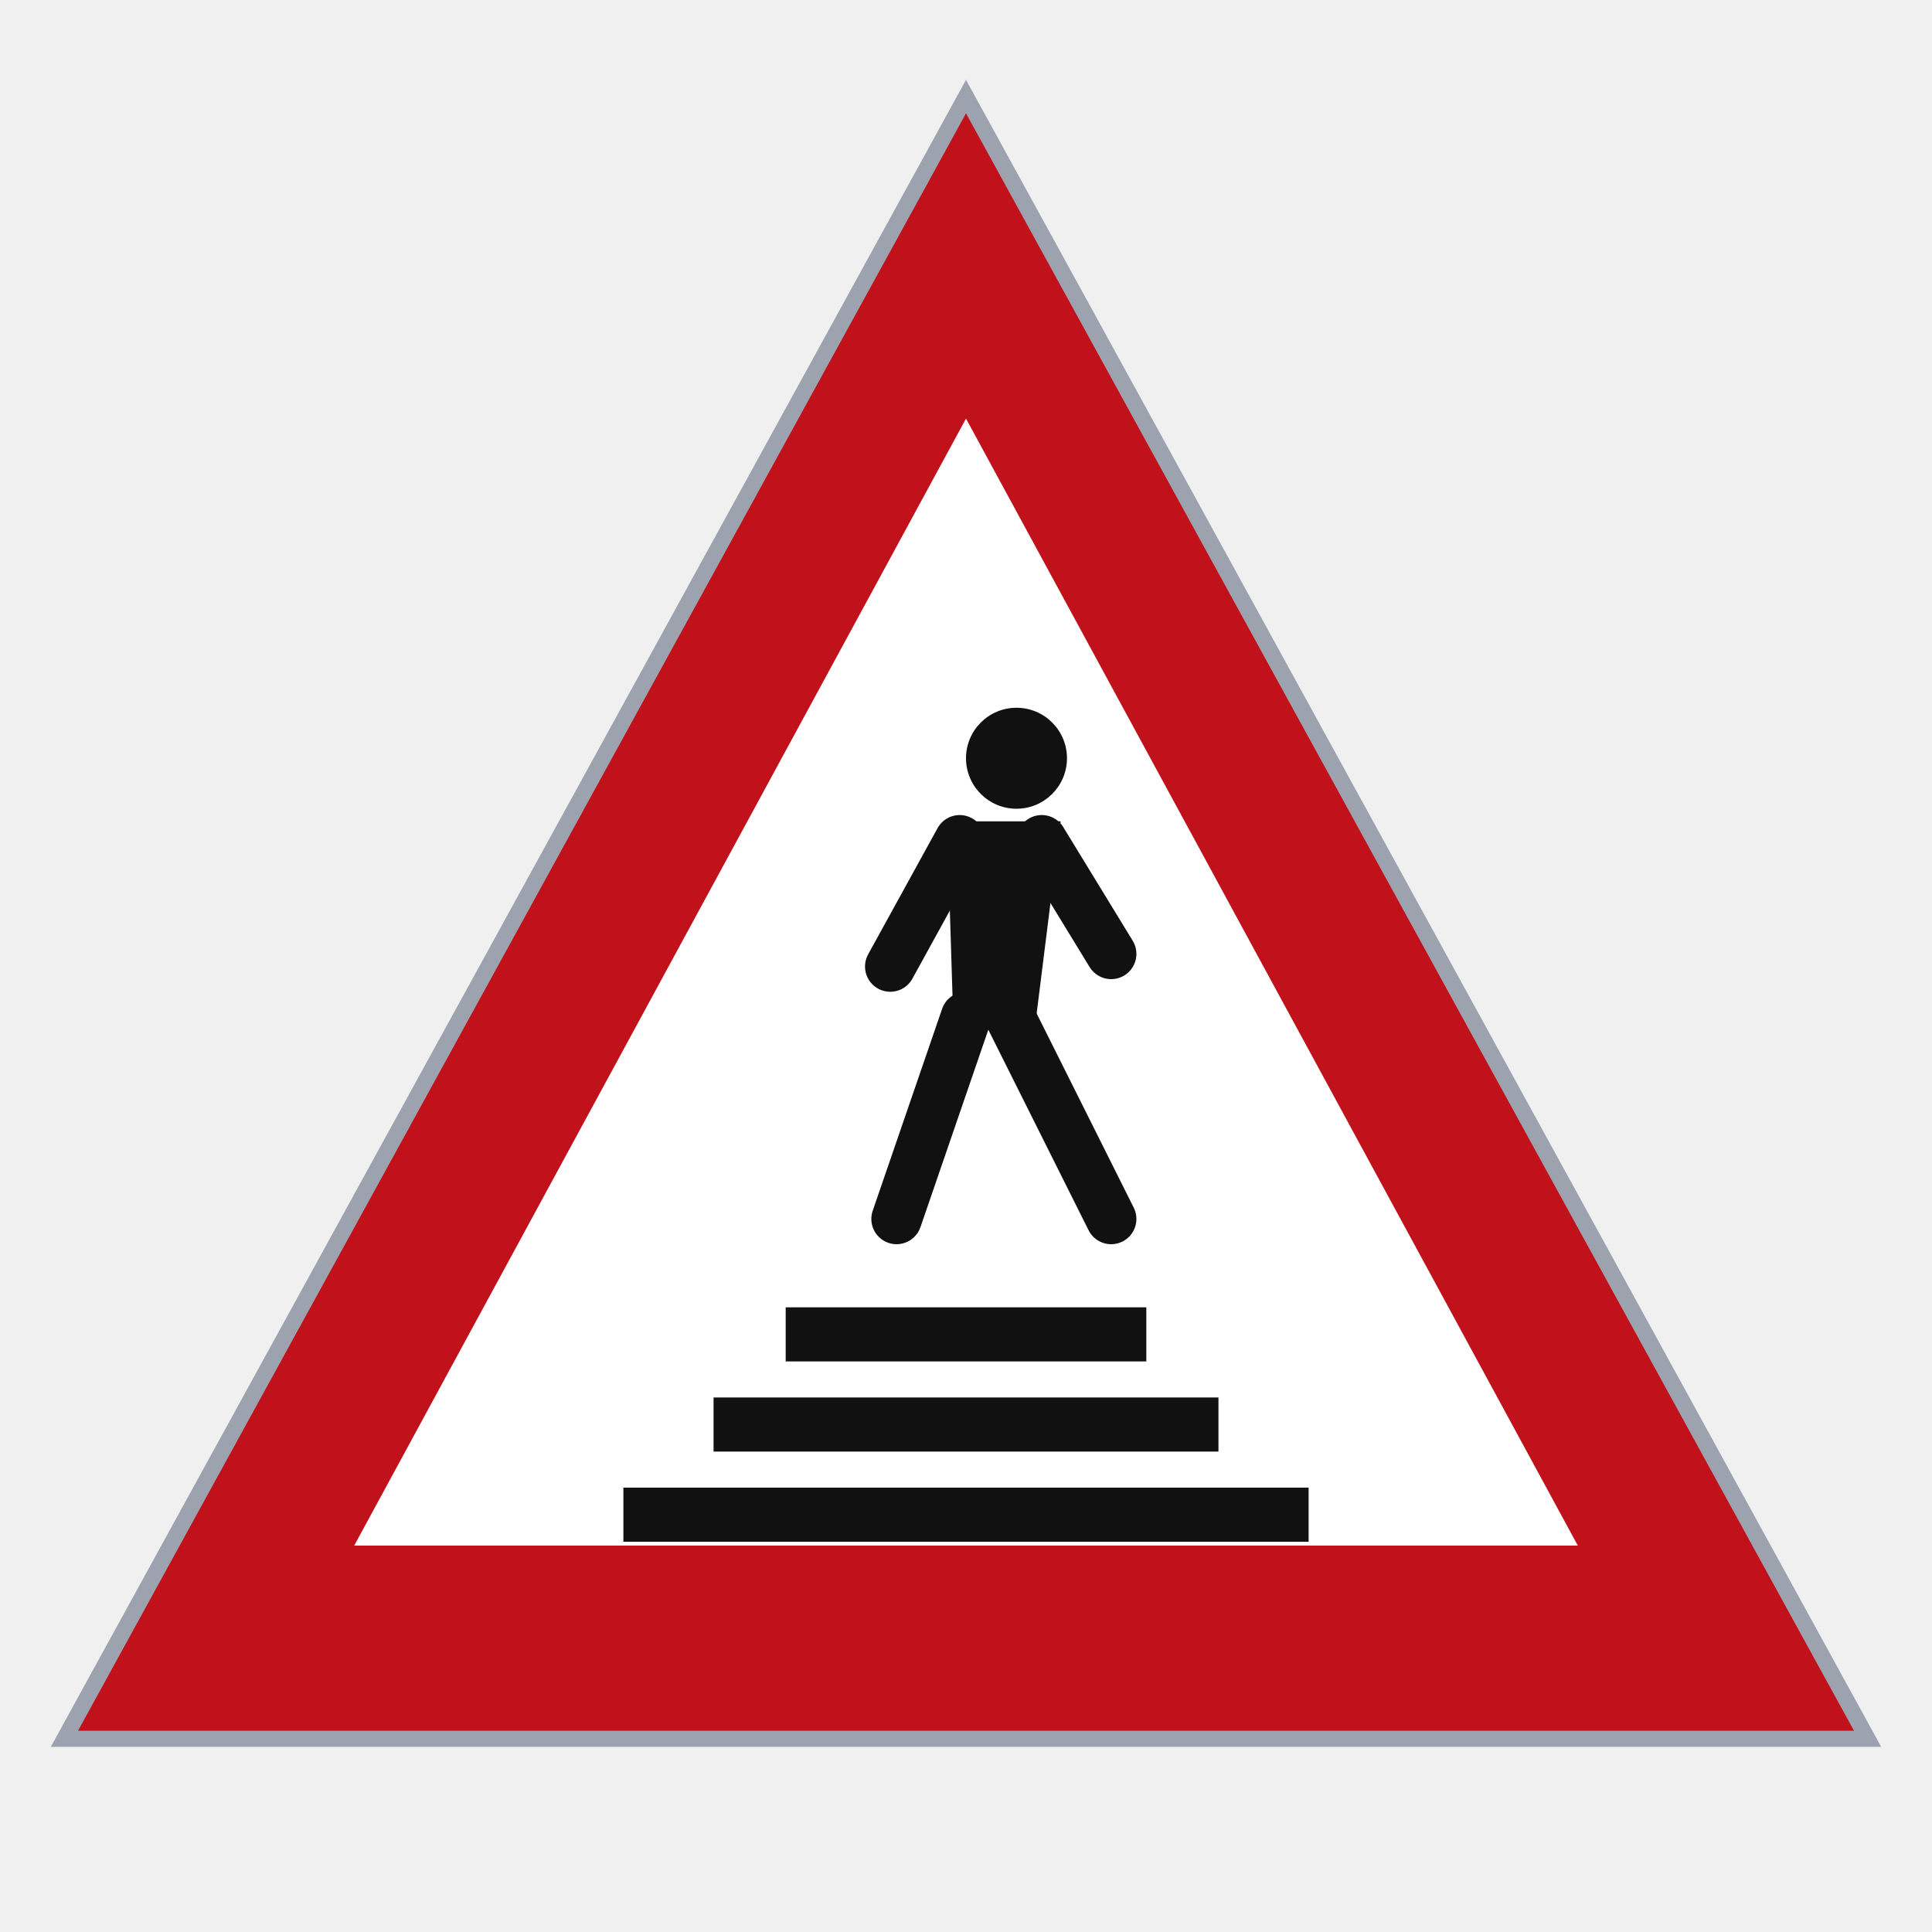
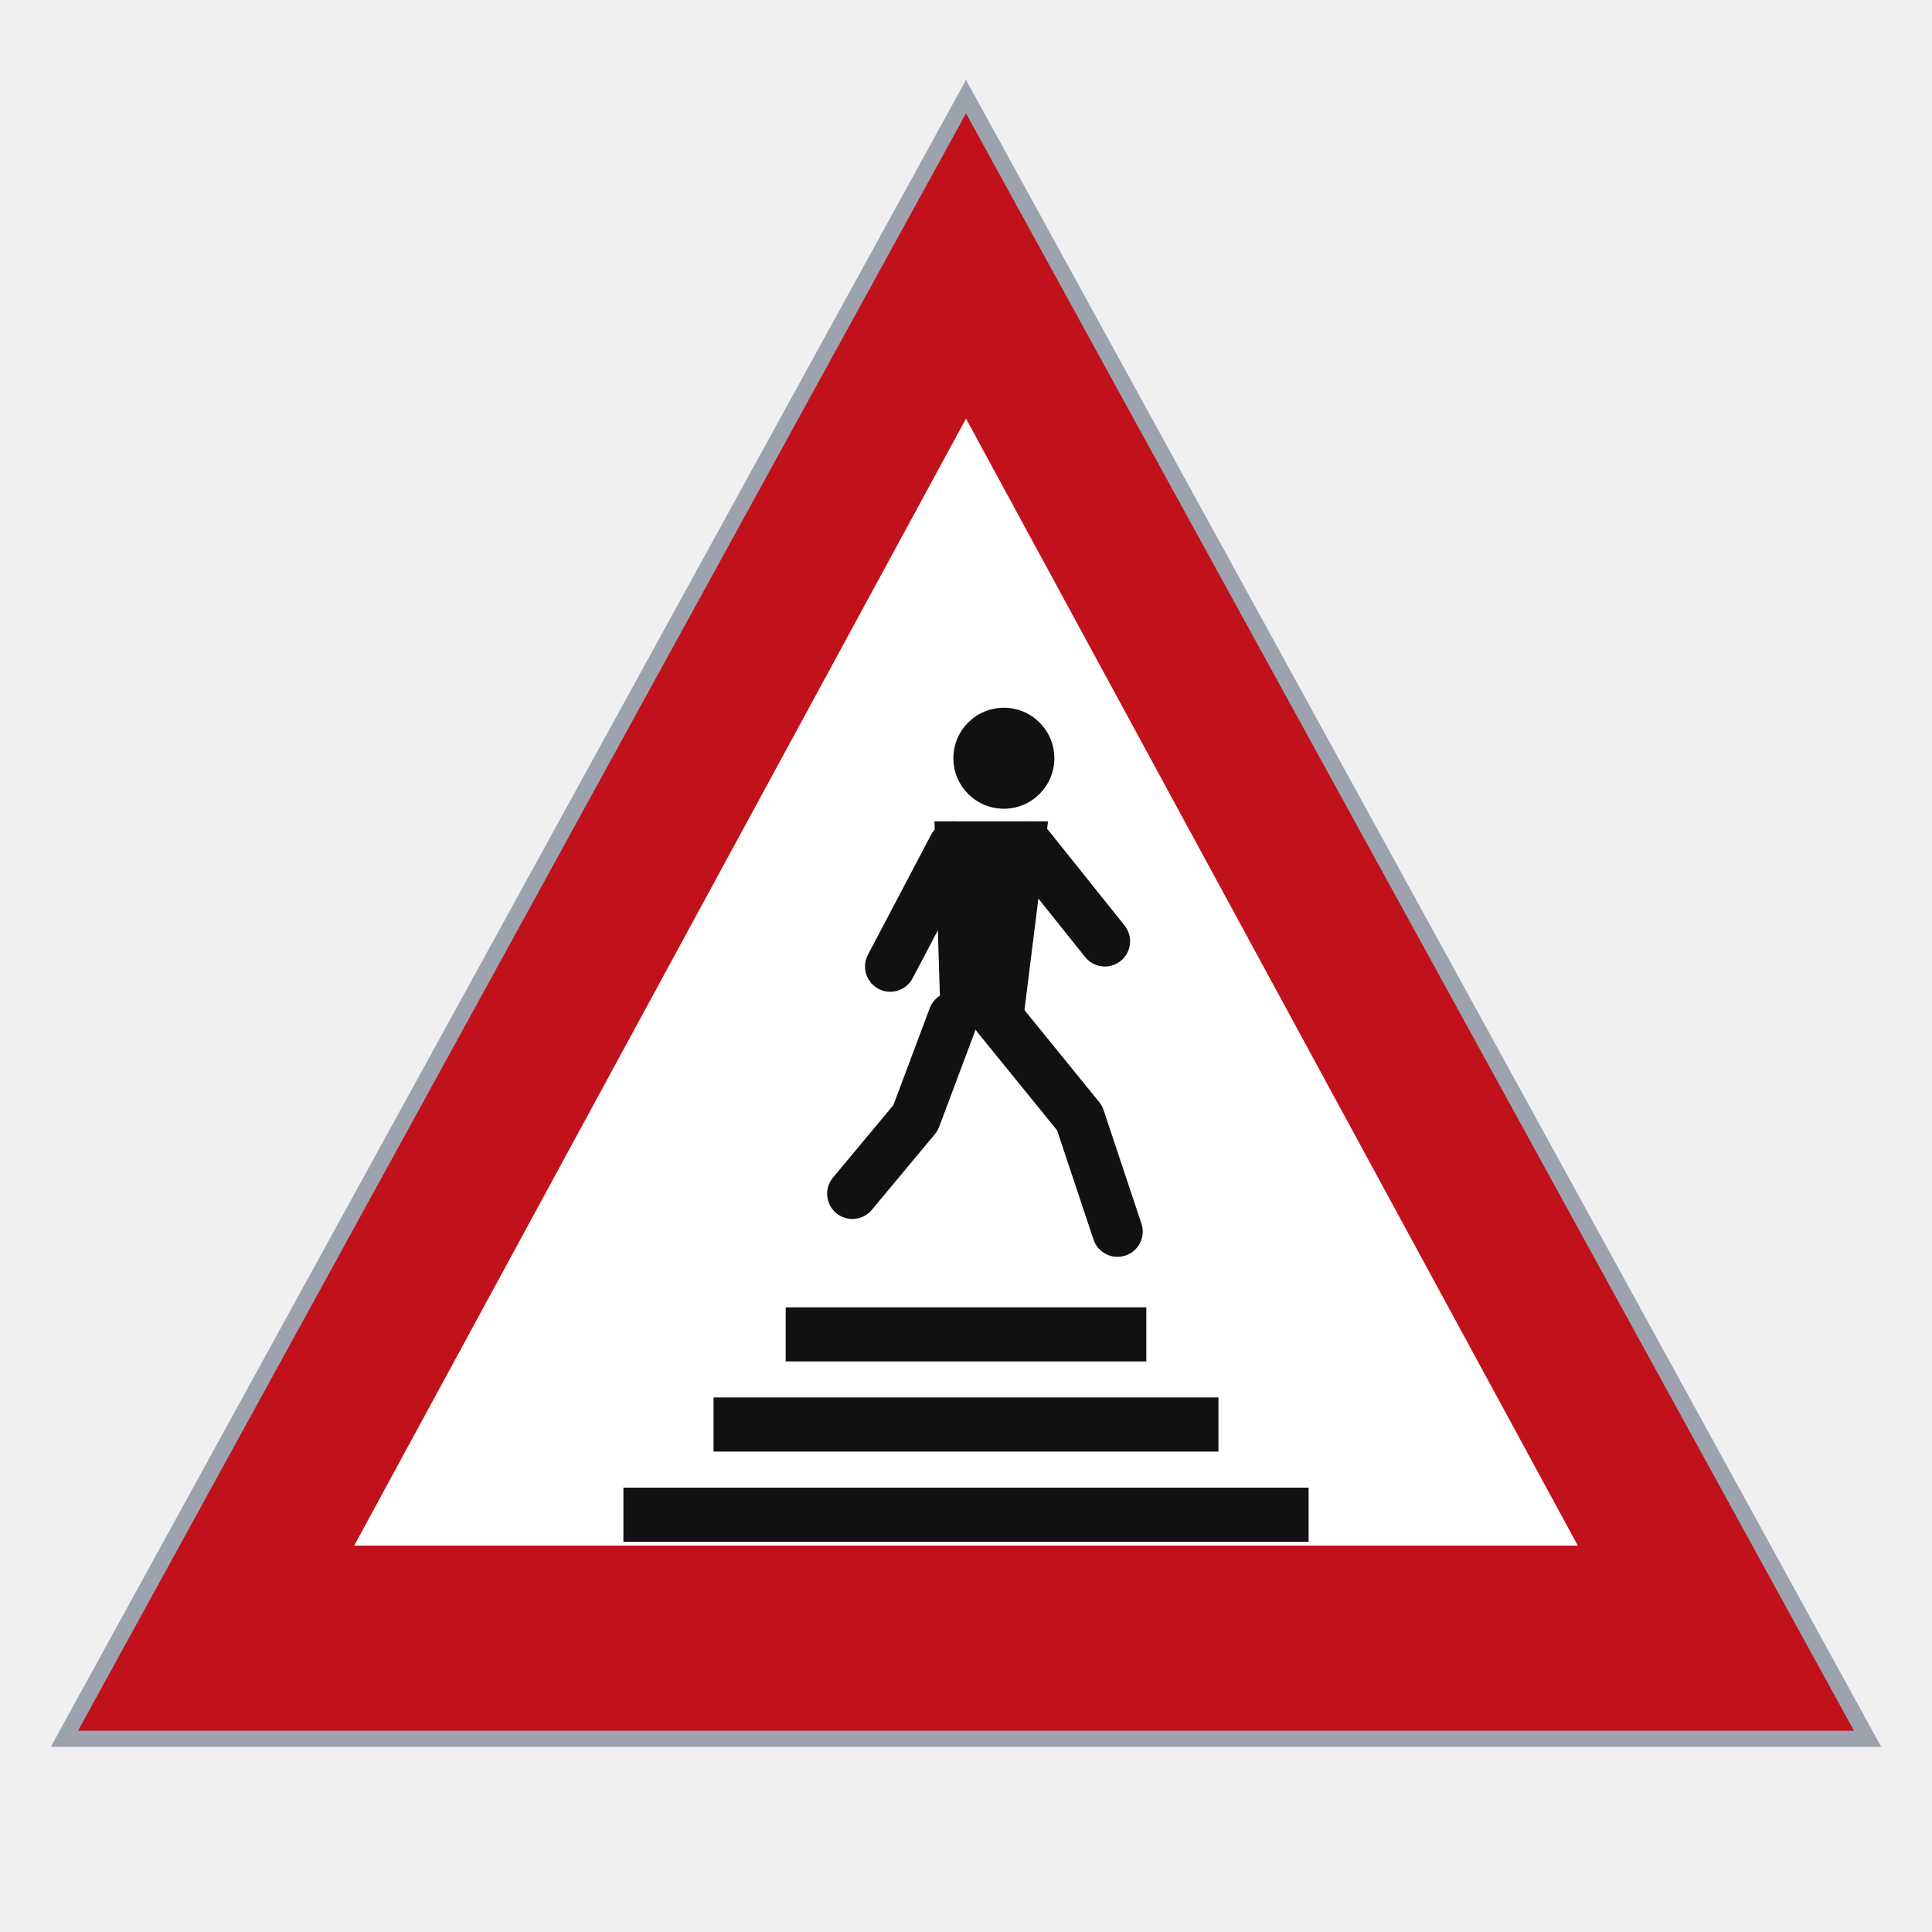
<svg xmlns="http://www.w3.org/2000/svg" viewBox="0 0 120 120" role="img" aria-label="Zeichen 101-21 Fußgängerüberweg (Aufstellung links)">
  <path d="M60 6 L116 108 H4 Z" fill="#C1121C" stroke="#9CA3AF" stroke-width="1" />
  <path d="M60 26 L98 96 H22 Z" fill="#FFFFFF" />
  <svg x="32" y="42" width="56" height="56" viewBox="0 0 100 100">
    <g transform="translate(100 0) scale(-1 1)">
      <g transform="translate(15 0) scale(0.7)">
-         <circle cx="42" cy="13" r="8" fill="#111111" />
-         <path d="M35 23 H53 L52 55 H39 Z" fill="#111111" />
-         <path d="M51 26 L62 46 M38 26 L27 44 M43 54 L27 86 M50 54 L61 86" fill="none" stroke="#111111" stroke-width="8" stroke-linecap="round" stroke-linejoin="round" />
+         <circle cx="44" cy="13" r="8" fill="#111111" />
+         <path d="M37 23 H55 L54 55 H41 Z" fill="#111111" />
+         <path d="M52 27 L62 46 M40 27 L28 42 M45 54 L32 70 L26 88 M52 54 L58 70 L68 82" fill="none" stroke="#111111" stroke-width="8" stroke-linecap="round" stroke-linejoin="round" />
      </g>
      <g fill="#111111">
        <rect x="30" y="70" width="40" height="6" />
        <rect x="22" y="80" width="56" height="6" />
        <rect x="12" y="90" width="76" height="6" />
      </g>
    </g>
  </svg>
</svg>
